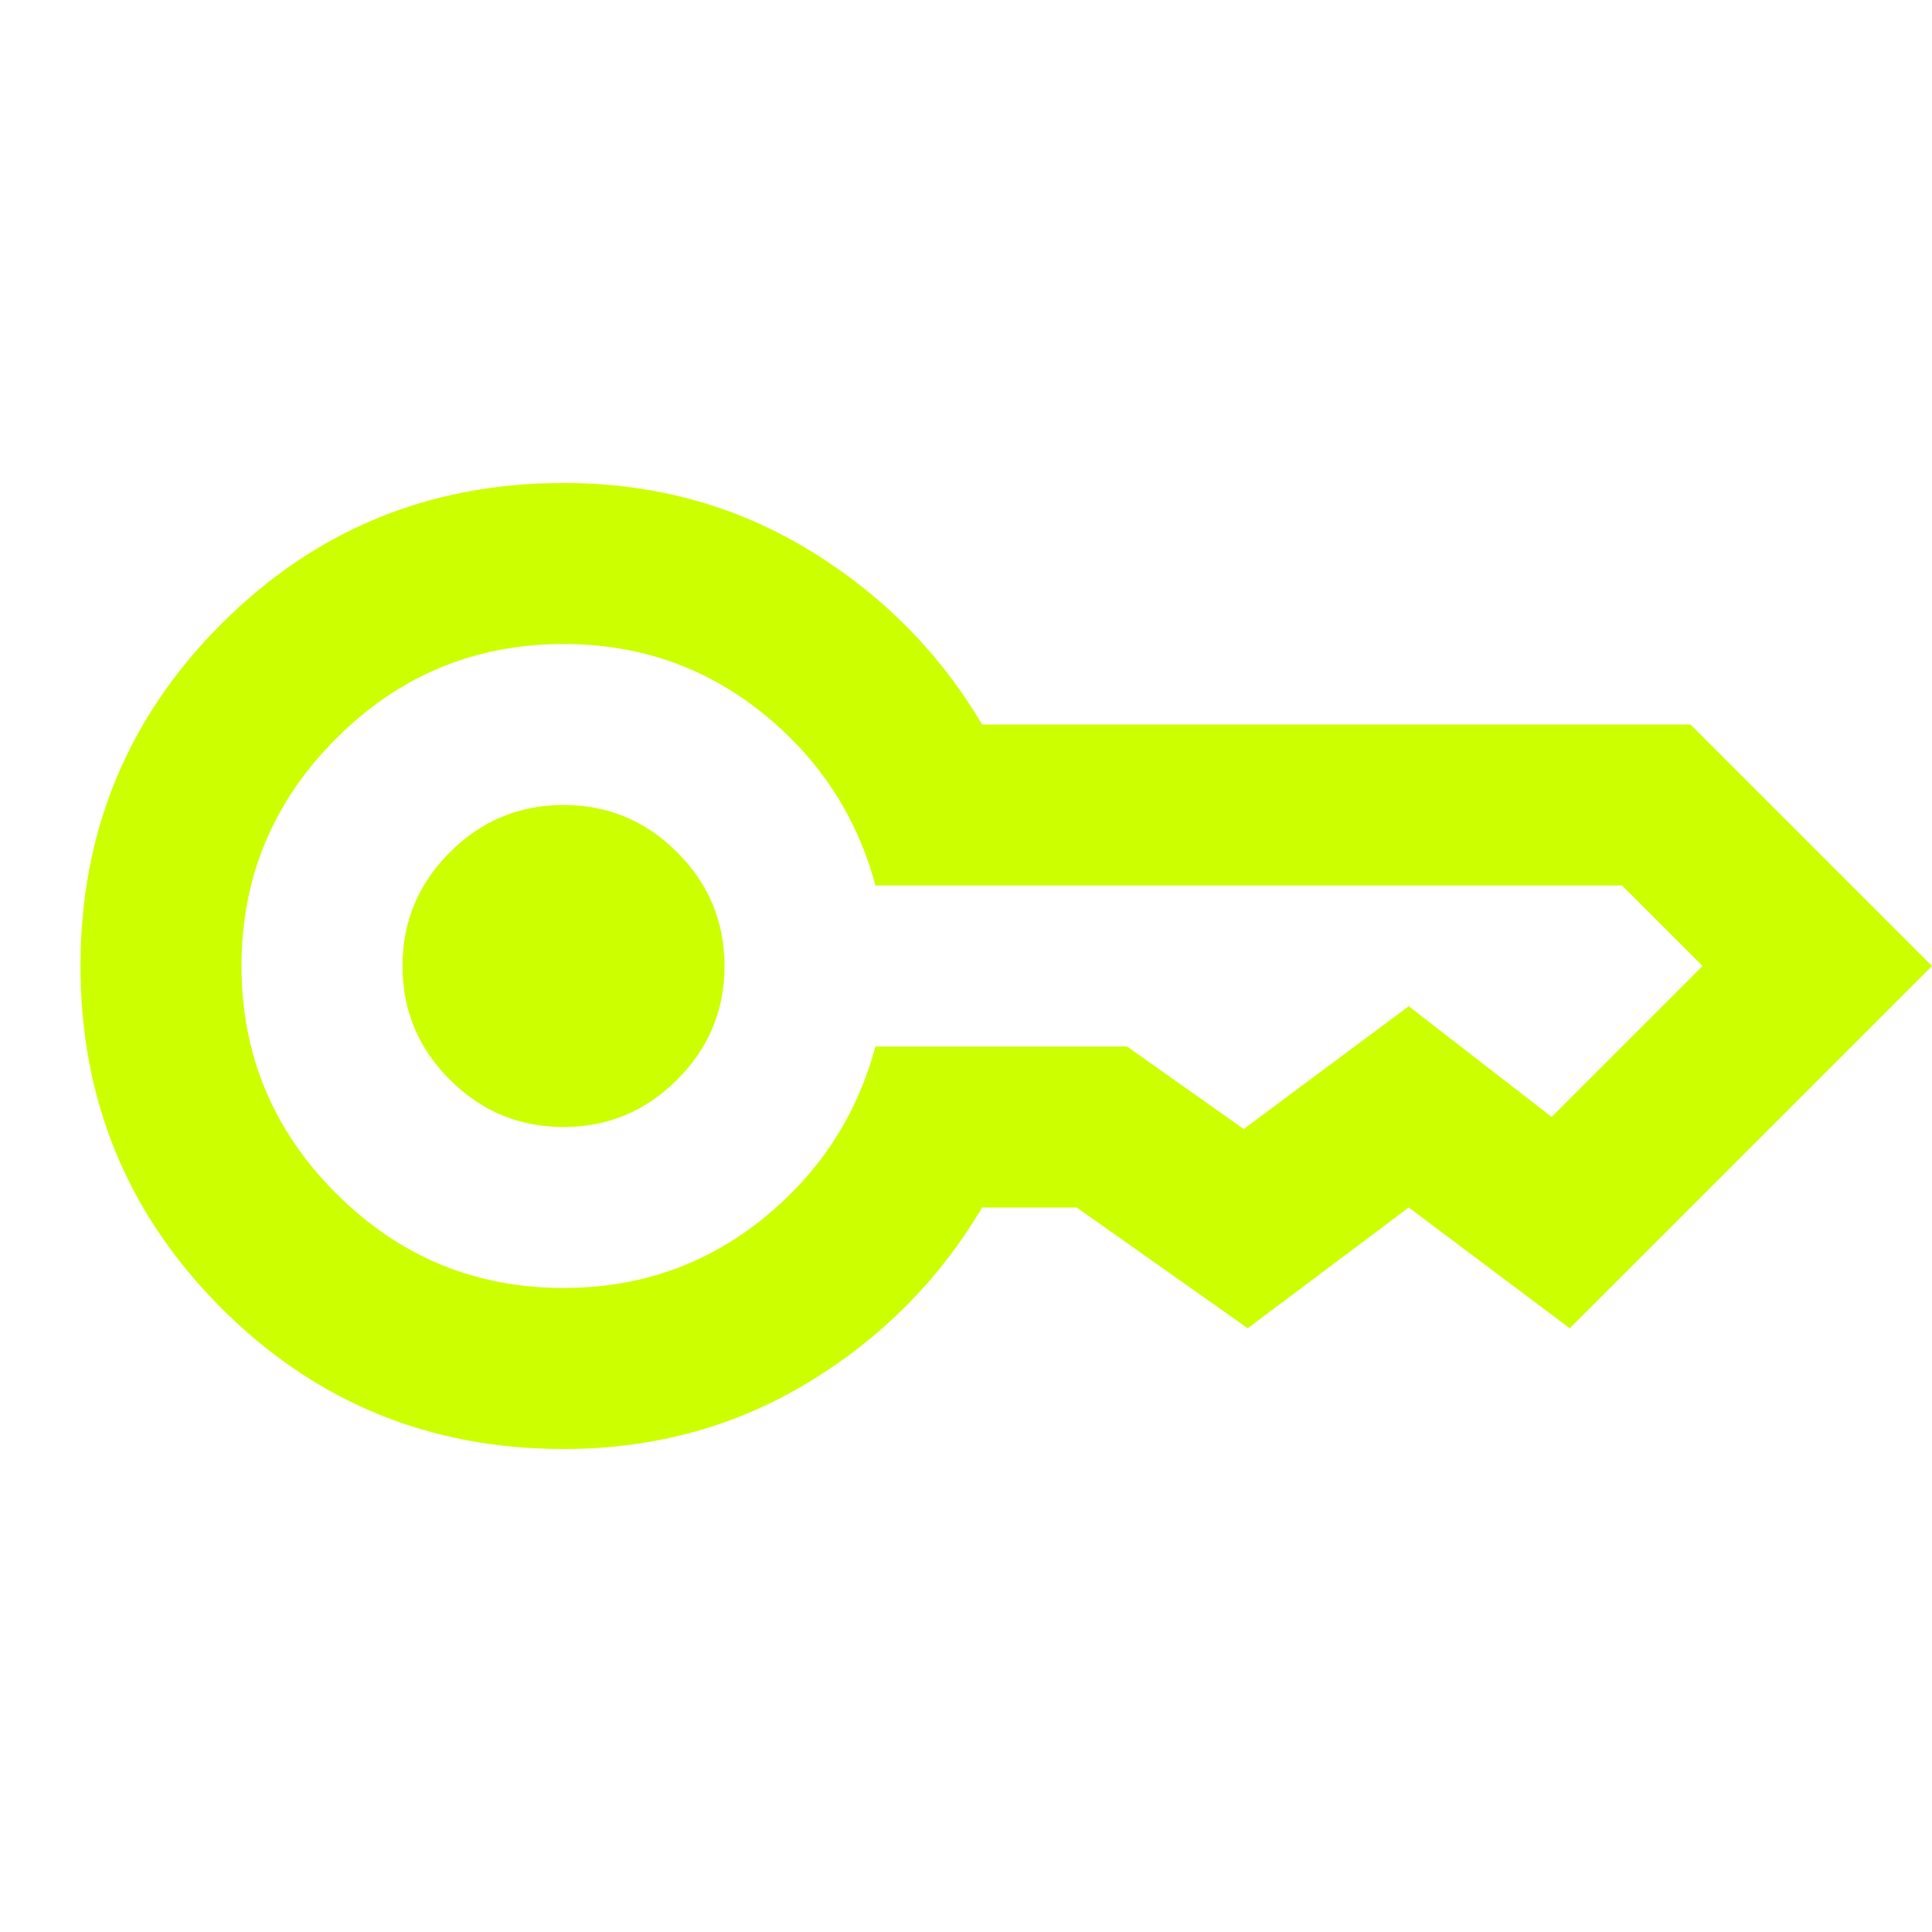
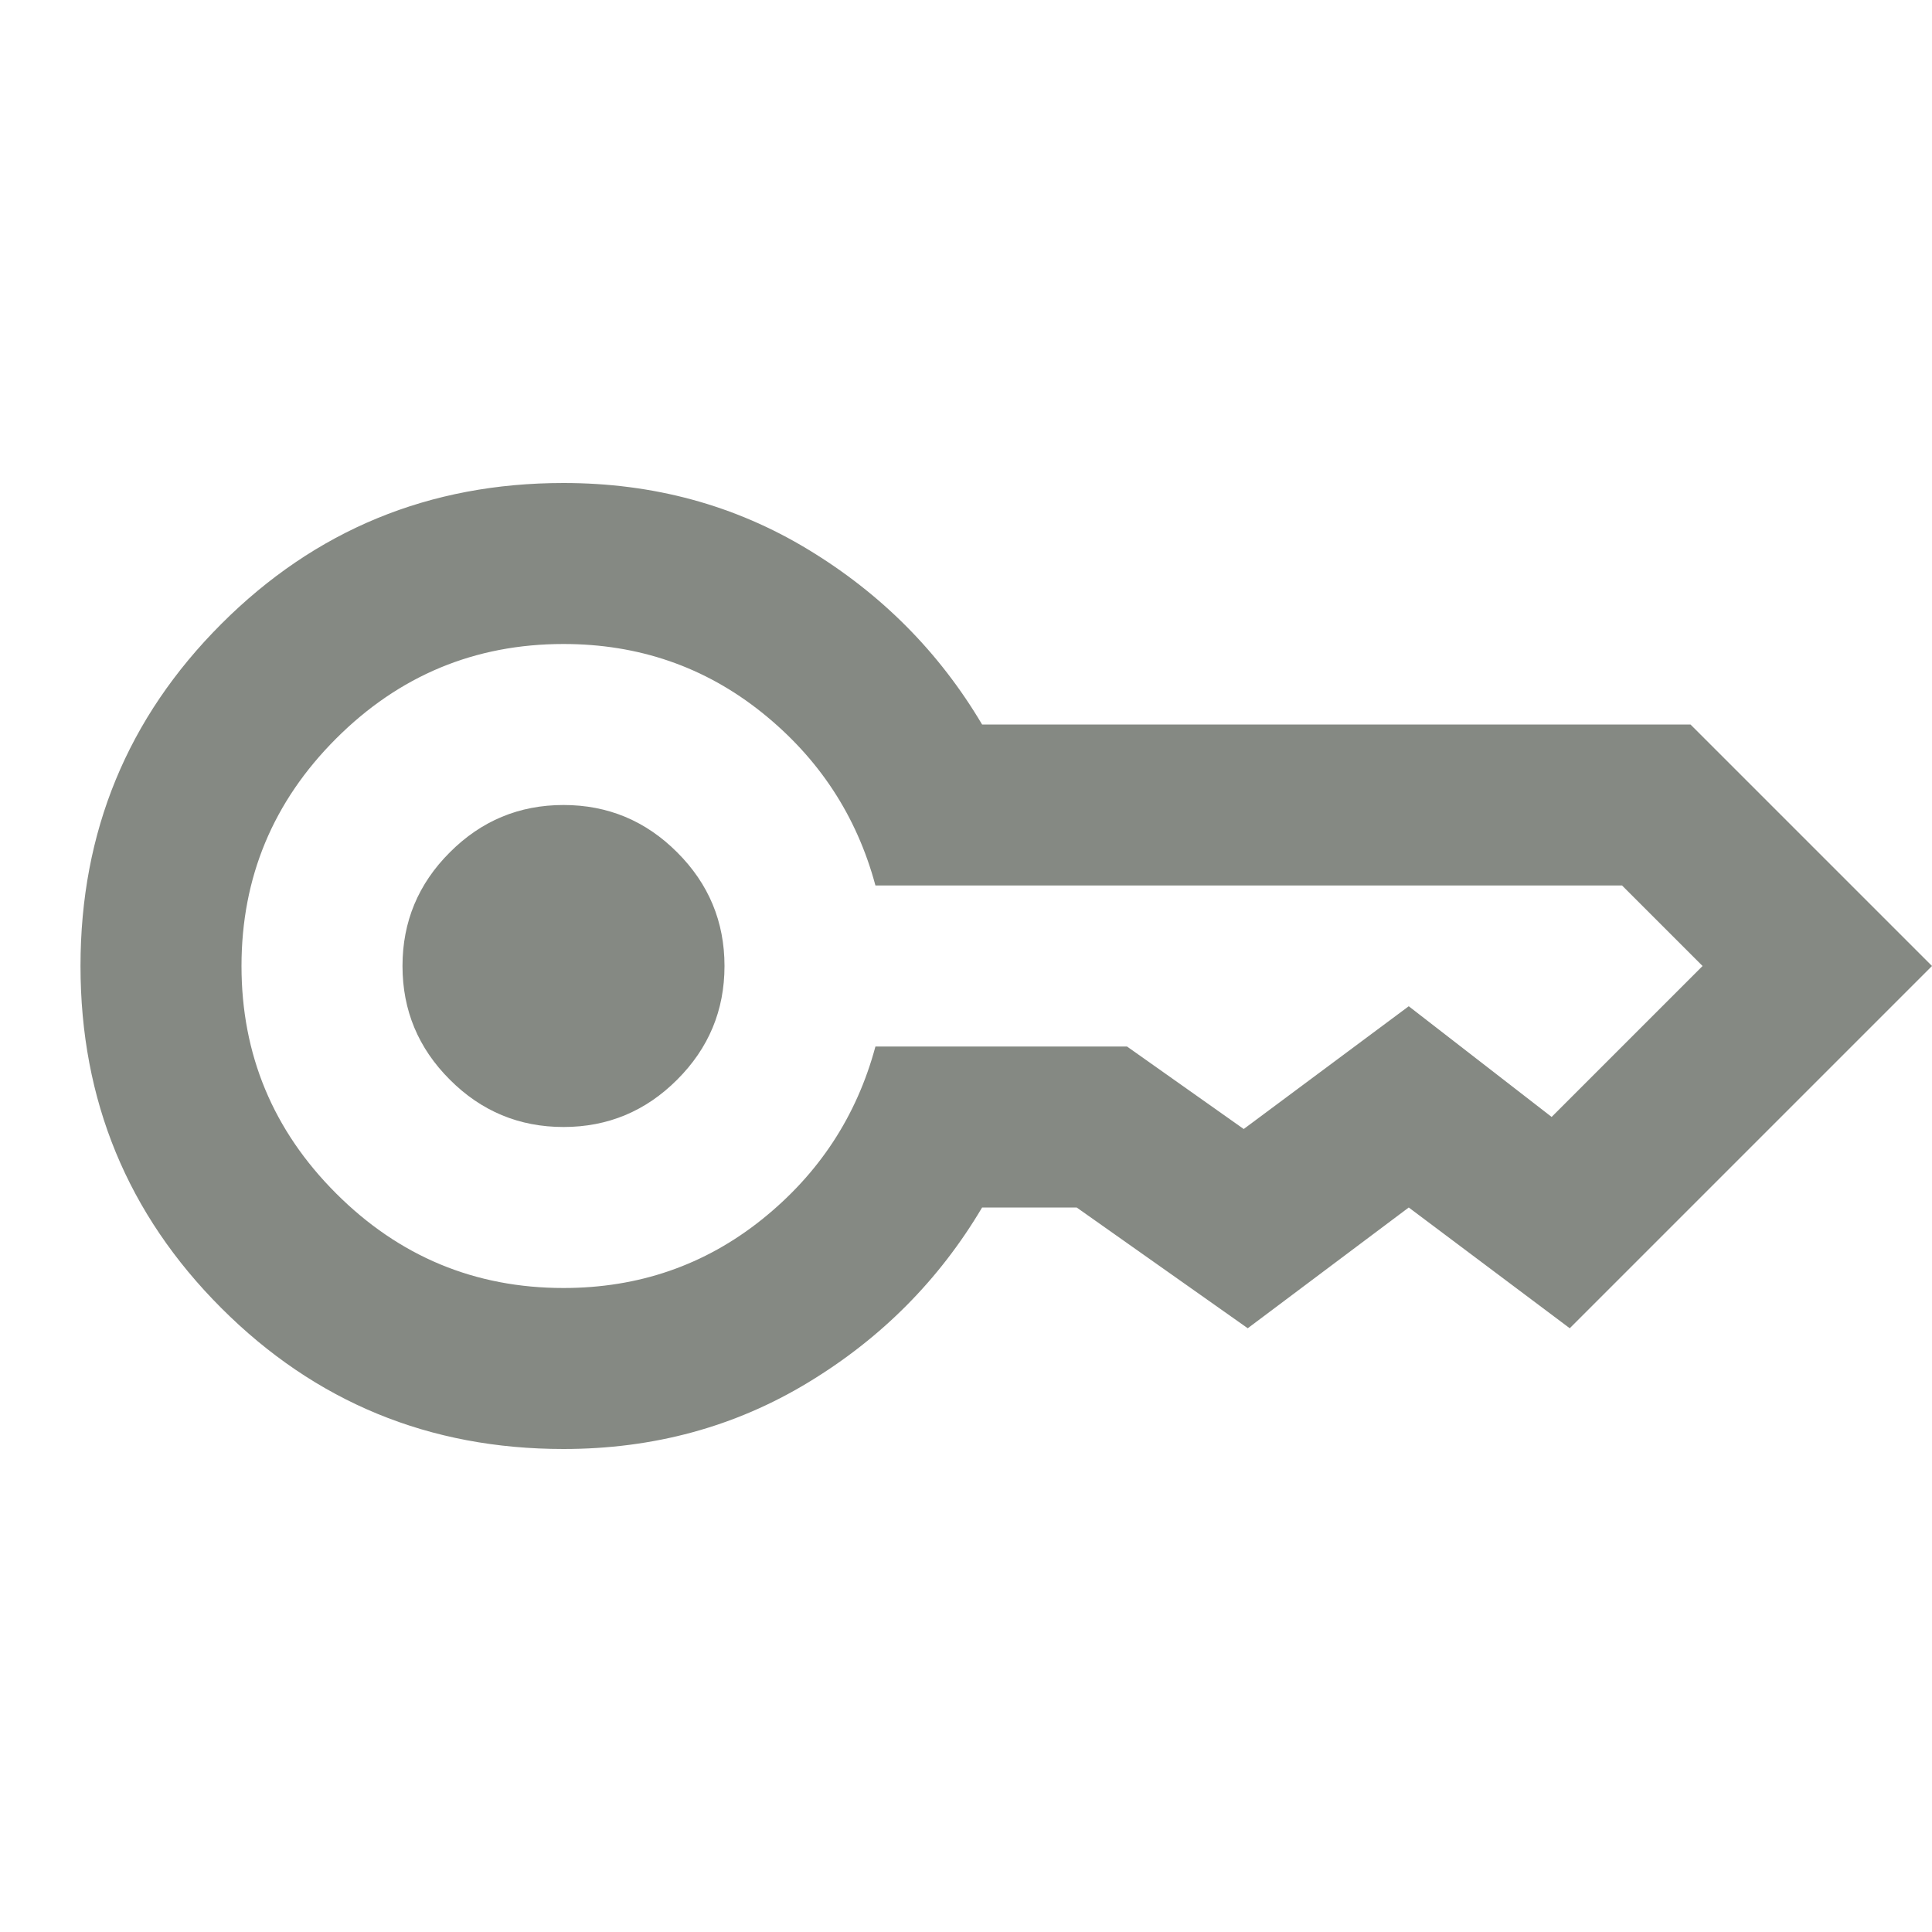
<svg xmlns="http://www.w3.org/2000/svg" width="24" height="24" viewBox="0 0 24 24" fill="none">
-   <path d="M7 14C6.45 14 5.979 13.804 5.588 13.412C5.196 13.021 5 12.55 5 12C5 11.45 5.196 10.979 5.588 10.588C5.979 10.196 6.45 10 7 10C7.55 10 8.021 10.196 8.412 10.588C8.804 10.979 9 11.45 9 12C9 12.55 8.804 13.021 8.412 13.412C8.021 13.804 7.55 14 7 14ZM7 18C5.333 18 3.917 17.417 2.75 16.25C1.583 15.083 1 13.667 1 12C1 10.333 1.583 8.917 2.75 7.75C3.917 6.583 5.333 6 7 6C8.117 6 9.129 6.275 10.037 6.825C10.946 7.375 11.667 8.1 12.2 9H21L24 12L19.5 16.5L17.5 15L15.5 16.5L13.375 15H12.2C11.667 15.9 10.946 16.625 10.037 17.175C9.129 17.725 8.117 18 7 18ZM7 16C7.933 16 8.754 15.717 9.463 15.15C10.171 14.583 10.642 13.867 10.875 13H14L15.45 14.025L17.5 12.5L19.275 13.875L21.15 12L20.15 11H10.875C10.642 10.133 10.171 9.417 9.463 8.85C8.754 8.283 7.933 8 7 8C5.9 8 4.958 8.392 4.175 9.175C3.392 9.958 3 10.9 3 12C3 13.1 3.392 14.042 4.175 14.825C4.958 15.608 5.9 16 7 16Z" fill="#CCFF00" />
+   <path d="M7 14C6.45 14 5.979 13.804 5.588 13.412C5.196 13.021 5 12.55 5 12C5 11.45 5.196 10.979 5.588 10.588C5.979 10.196 6.45 10 7 10C7.55 10 8.021 10.196 8.412 10.588C8.804 10.979 9 11.45 9 12C9 12.55 8.804 13.021 8.412 13.412C8.021 13.804 7.55 14 7 14ZM7 18C5.333 18 3.917 17.417 2.75 16.25C1.583 15.083 1 13.667 1 12C1 10.333 1.583 8.917 2.75 7.75C3.917 6.583 5.333 6 7 6C8.117 6 9.129 6.275 10.037 6.825C10.946 7.375 11.667 8.1 12.2 9H21L24 12L19.5 16.5L17.5 15L15.5 16.5L13.375 15H12.2C11.667 15.9 10.946 16.625 10.037 17.175C9.129 17.725 8.117 18 7 18ZM7 16C7.933 16 8.754 15.717 9.463 15.15C10.171 14.583 10.642 13.867 10.875 13H14L15.45 14.025L17.5 12.5L19.275 13.875L21.15 12L20.15 11H10.875C10.642 10.133 10.171 9.417 9.463 8.85C8.754 8.283 7.933 8 7 8C5.9 8 4.958 8.392 4.175 9.175C3.392 9.958 3 10.9 3 12C3 13.1 3.392 14.042 4.175 14.825C4.958 15.608 5.9 16 7 16Z" fill="#858983" />
</svg>
